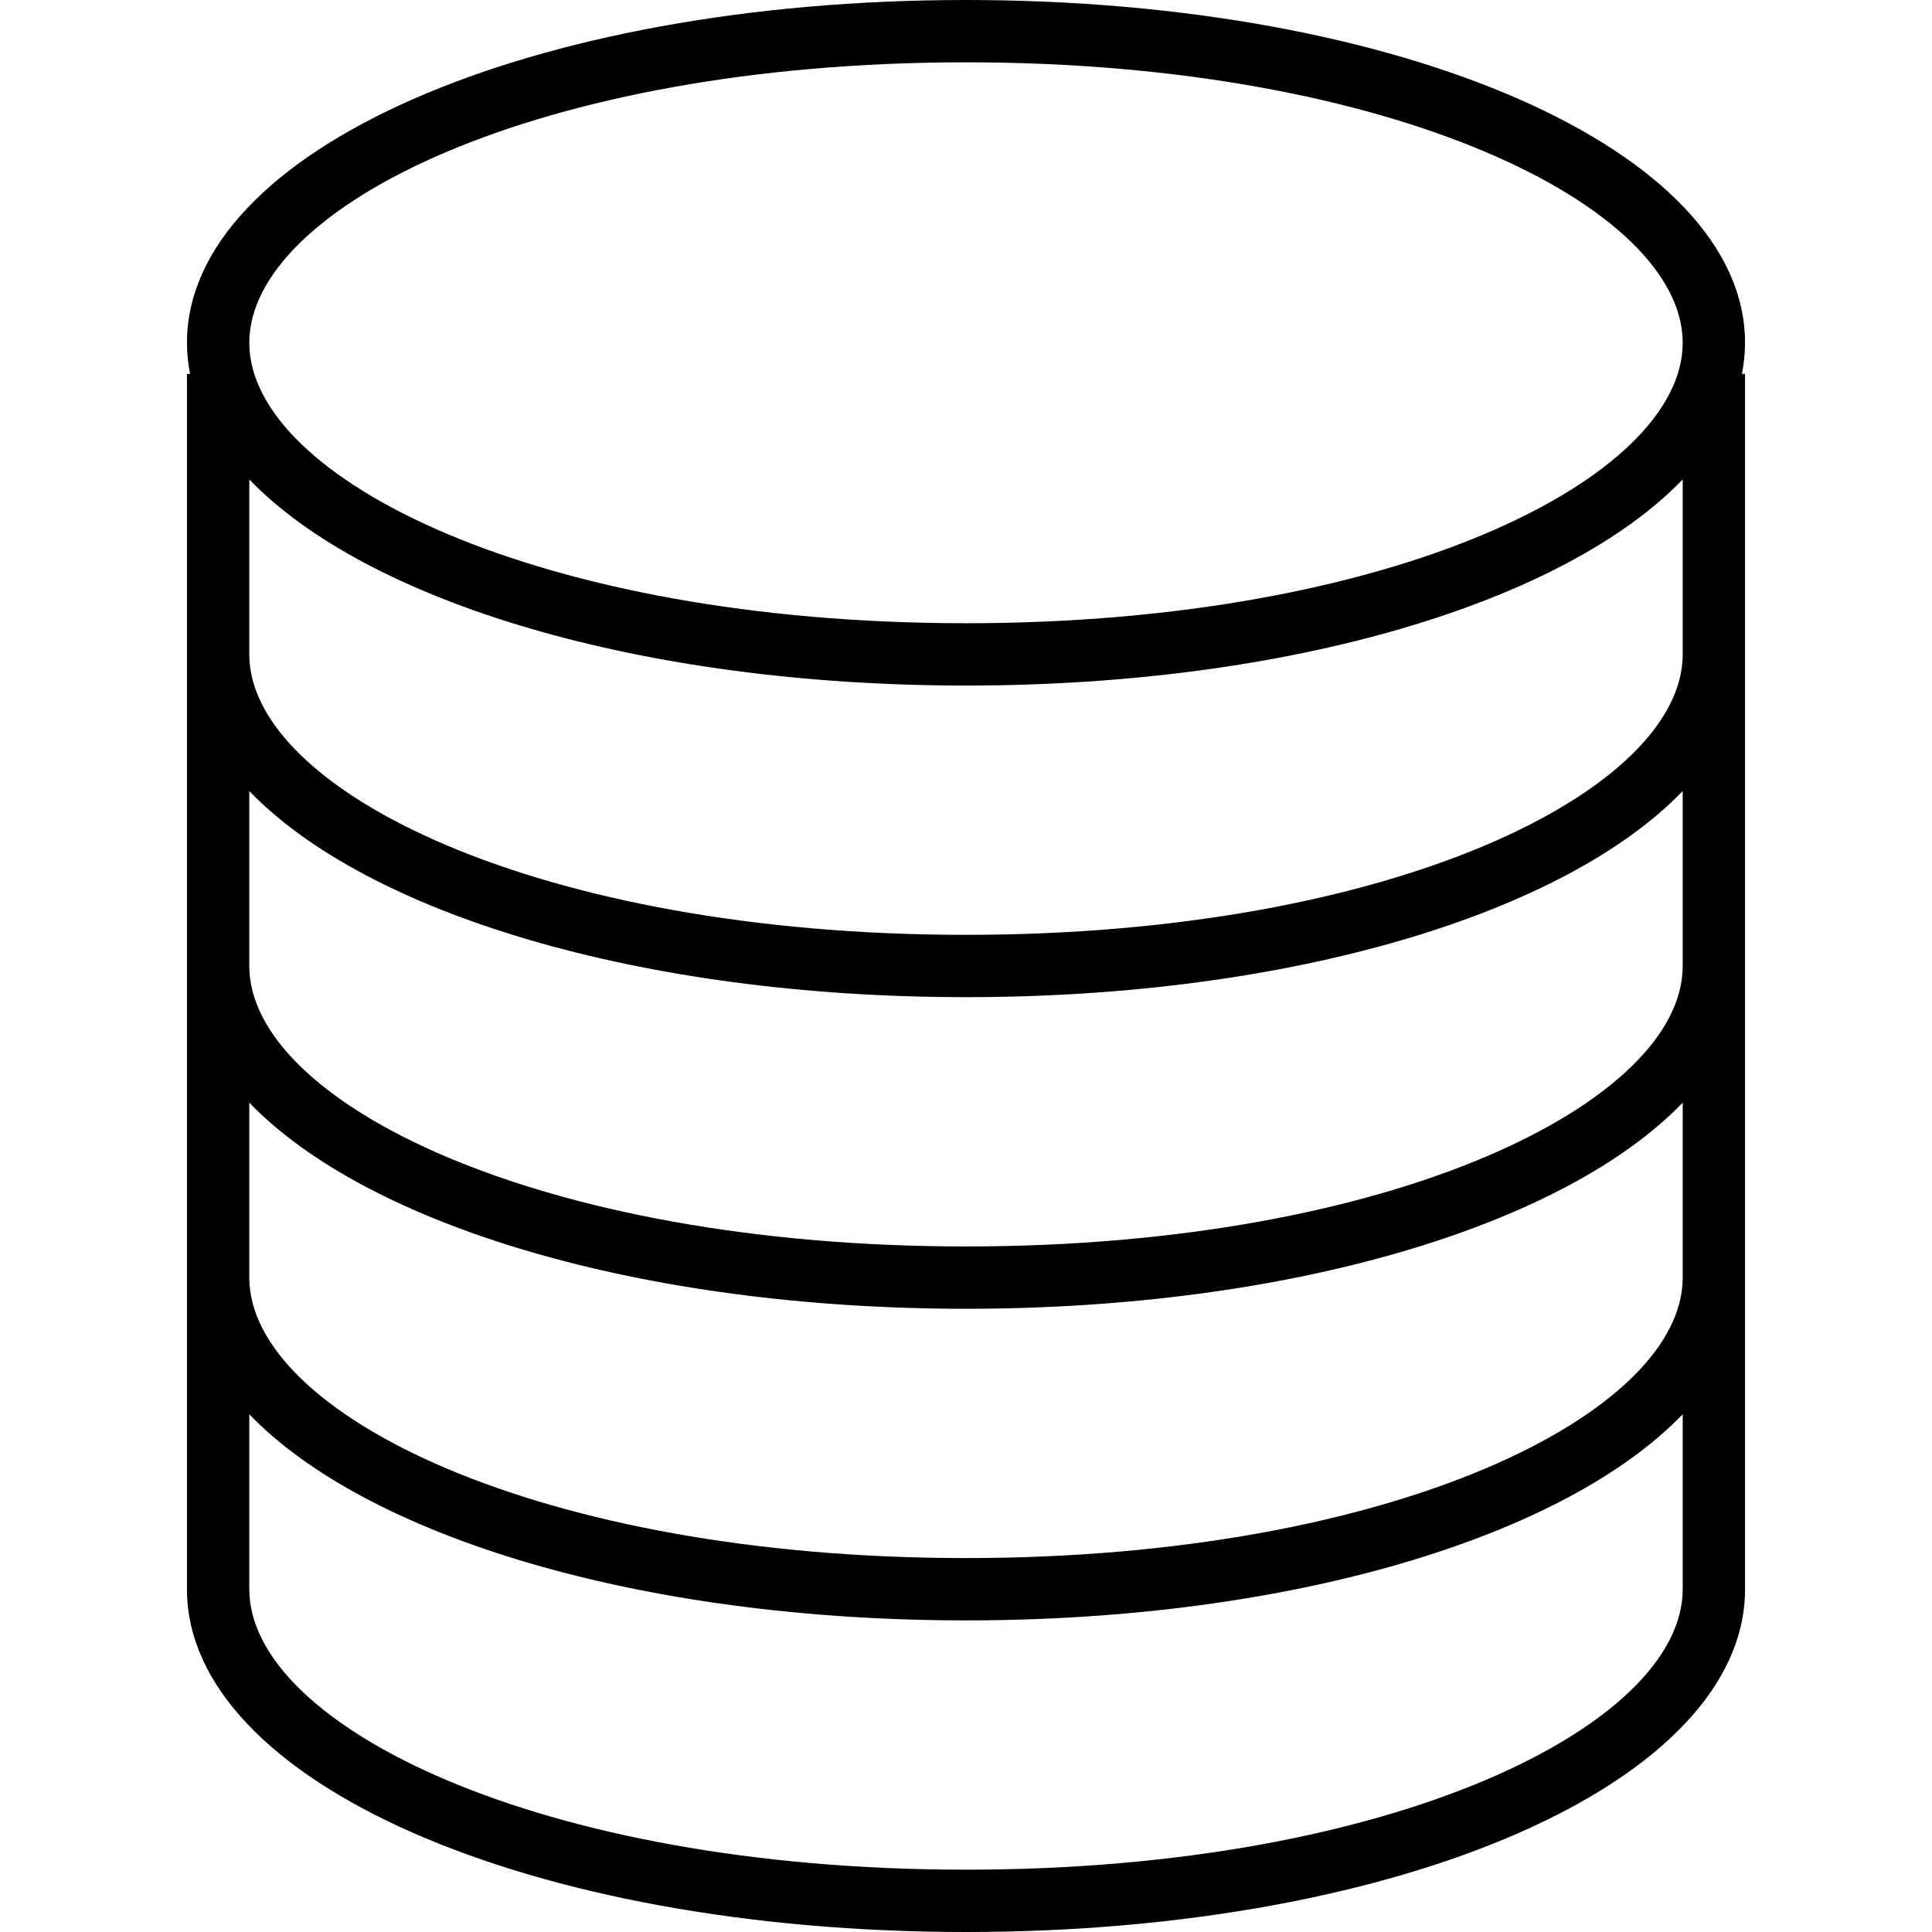
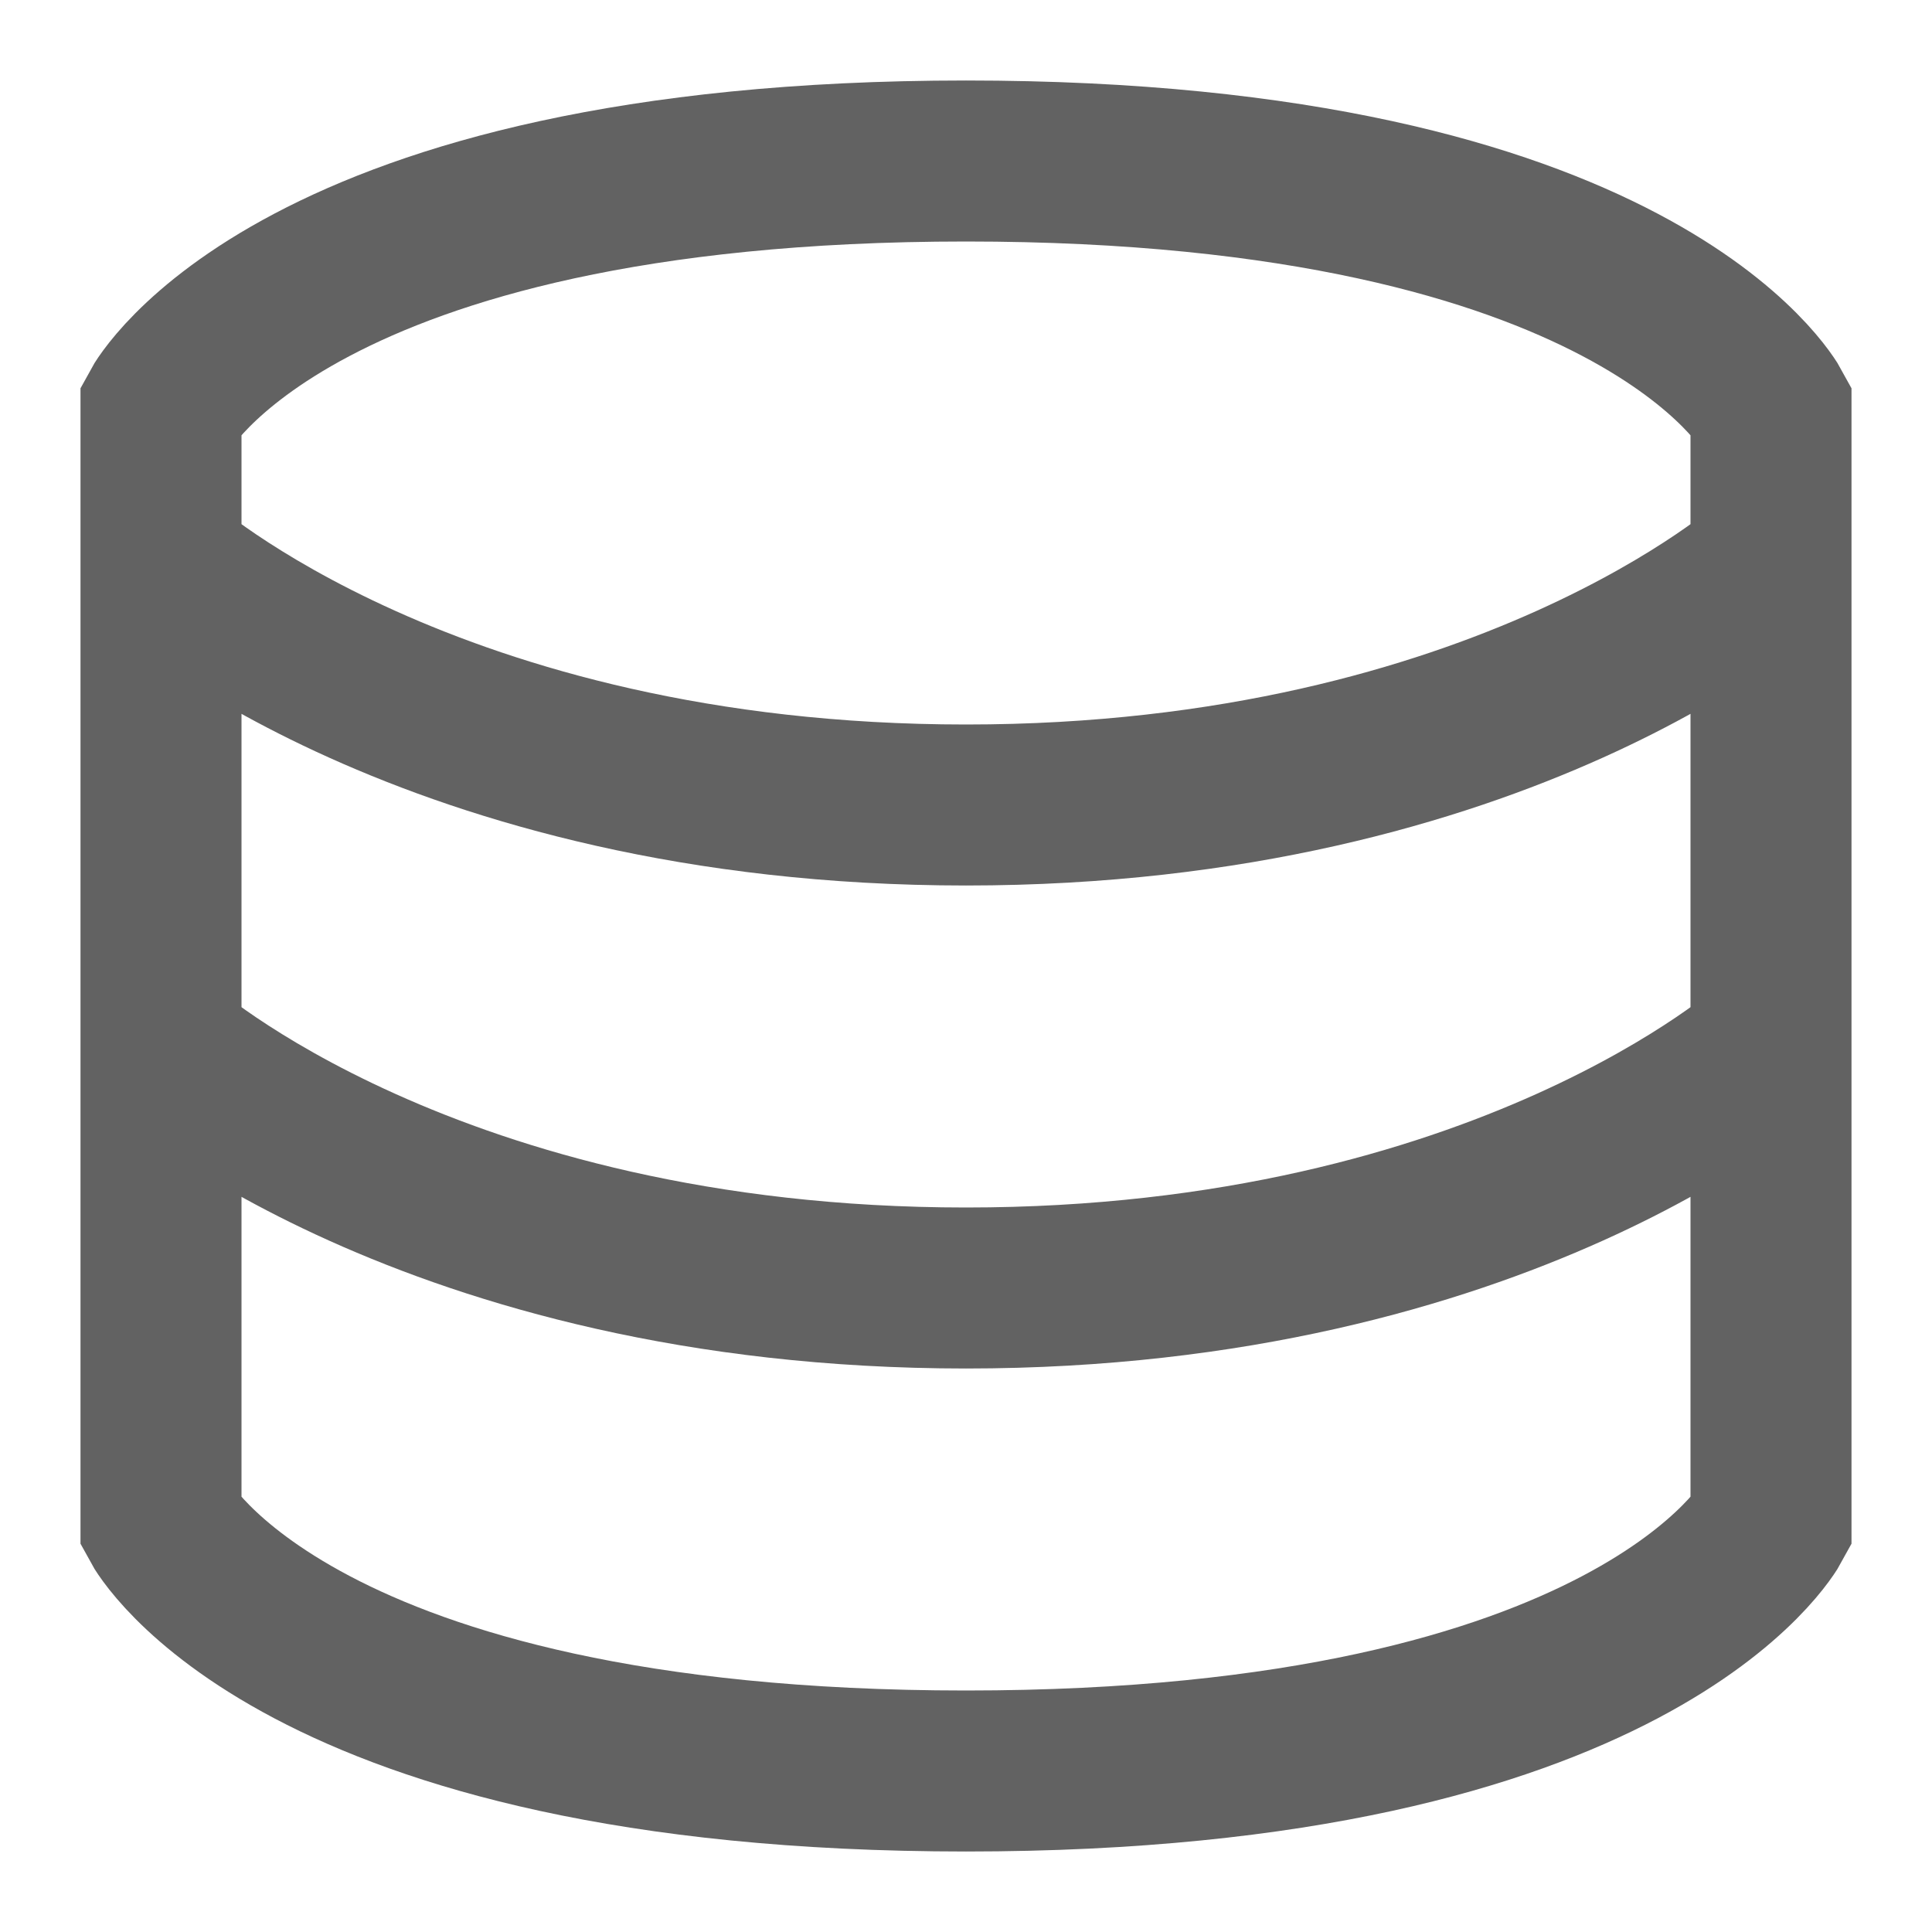
- <svg xmlns="http://www.w3.org/2000/svg" version="1.1" id="Capa_1" x="0px" y="0px" viewBox="0 0 496 496" style="enable-background:new 0 0 496 496;" xml:space="preserve">
-   <g>
-     <g>
-       <path d="M448,88c0-49.344-87.848-88-200-88S48,38.656,48,88c0.009,2.686,0.277,5.365,0.8,8H48v312c0,49.344,87.848,88,200,88    s200-38.656,200-88V96h-0.8C447.723,93.365,447.991,90.686,448,88z M432,408c0,34.768-73.936,72-184,72S64,442.768,64,408v-44.92    C94.24,394.488,164.352,416,248,416s153.76-21.512,184-52.92V408z M432,328c0,34.768-73.936,72-184,72S64,362.768,64,328v-44.92    C94.24,314.488,164.352,336,248,336s153.76-21.512,184-52.92V328z M432,248c0,34.768-73.936,72-184,72S64,282.768,64,248v-44.92    C94.24,234.488,164.352,256,248,256s153.76-21.512,184-52.92V248z M432,168c0,34.768-73.936,72-184,72S64,202.768,64,168v-44.92    C94.24,154.488,164.352,176,248,176s153.76-21.512,184-52.92V168z M248,160c-110.064,0-184-37.232-184-72s73.936-72,184-72    s184,37.232,184,72S358.064,160,248,160z" />
-     </g>
-   </g>
-   <g>
- </g>
-   <g>
- </g>
-   <g>
- </g>
-   <g>
- </g>
-   <g>
- </g>
-   <g>
- </g>
-   <g>
- </g>
-   <g>
- </g>
-   <g>
- </g>
-   <g>
- </g>
-   <g>
- </g>
-   <g>
- </g>
-   <g>
- </g>
-   <g>
- </g>
-   <g>
- </g>
+ <svg xmlns="http://www.w3.org/2000/svg" aria-hidden="true" focusable="false" width="1em" height="1em" style="-ms-transform: rotate(360deg); -webkit-transform: rotate(360deg); transform: rotate(360deg);" preserveAspectRatio="xMidYMid meet" viewBox="0 0 24 24">
+   <path fill="none" stroke="#626262" stroke-width="2" d="M2 5.077S3.667 2 12 2s10 3.077 10 3.077v13.846S20.333 22 12 22S2 18.923 2 18.923V5.077zM2 13s3.333 3 10 3s10-3 10-3M2 7s3.333 3 10 3s10-3 10-3" />
</svg>
